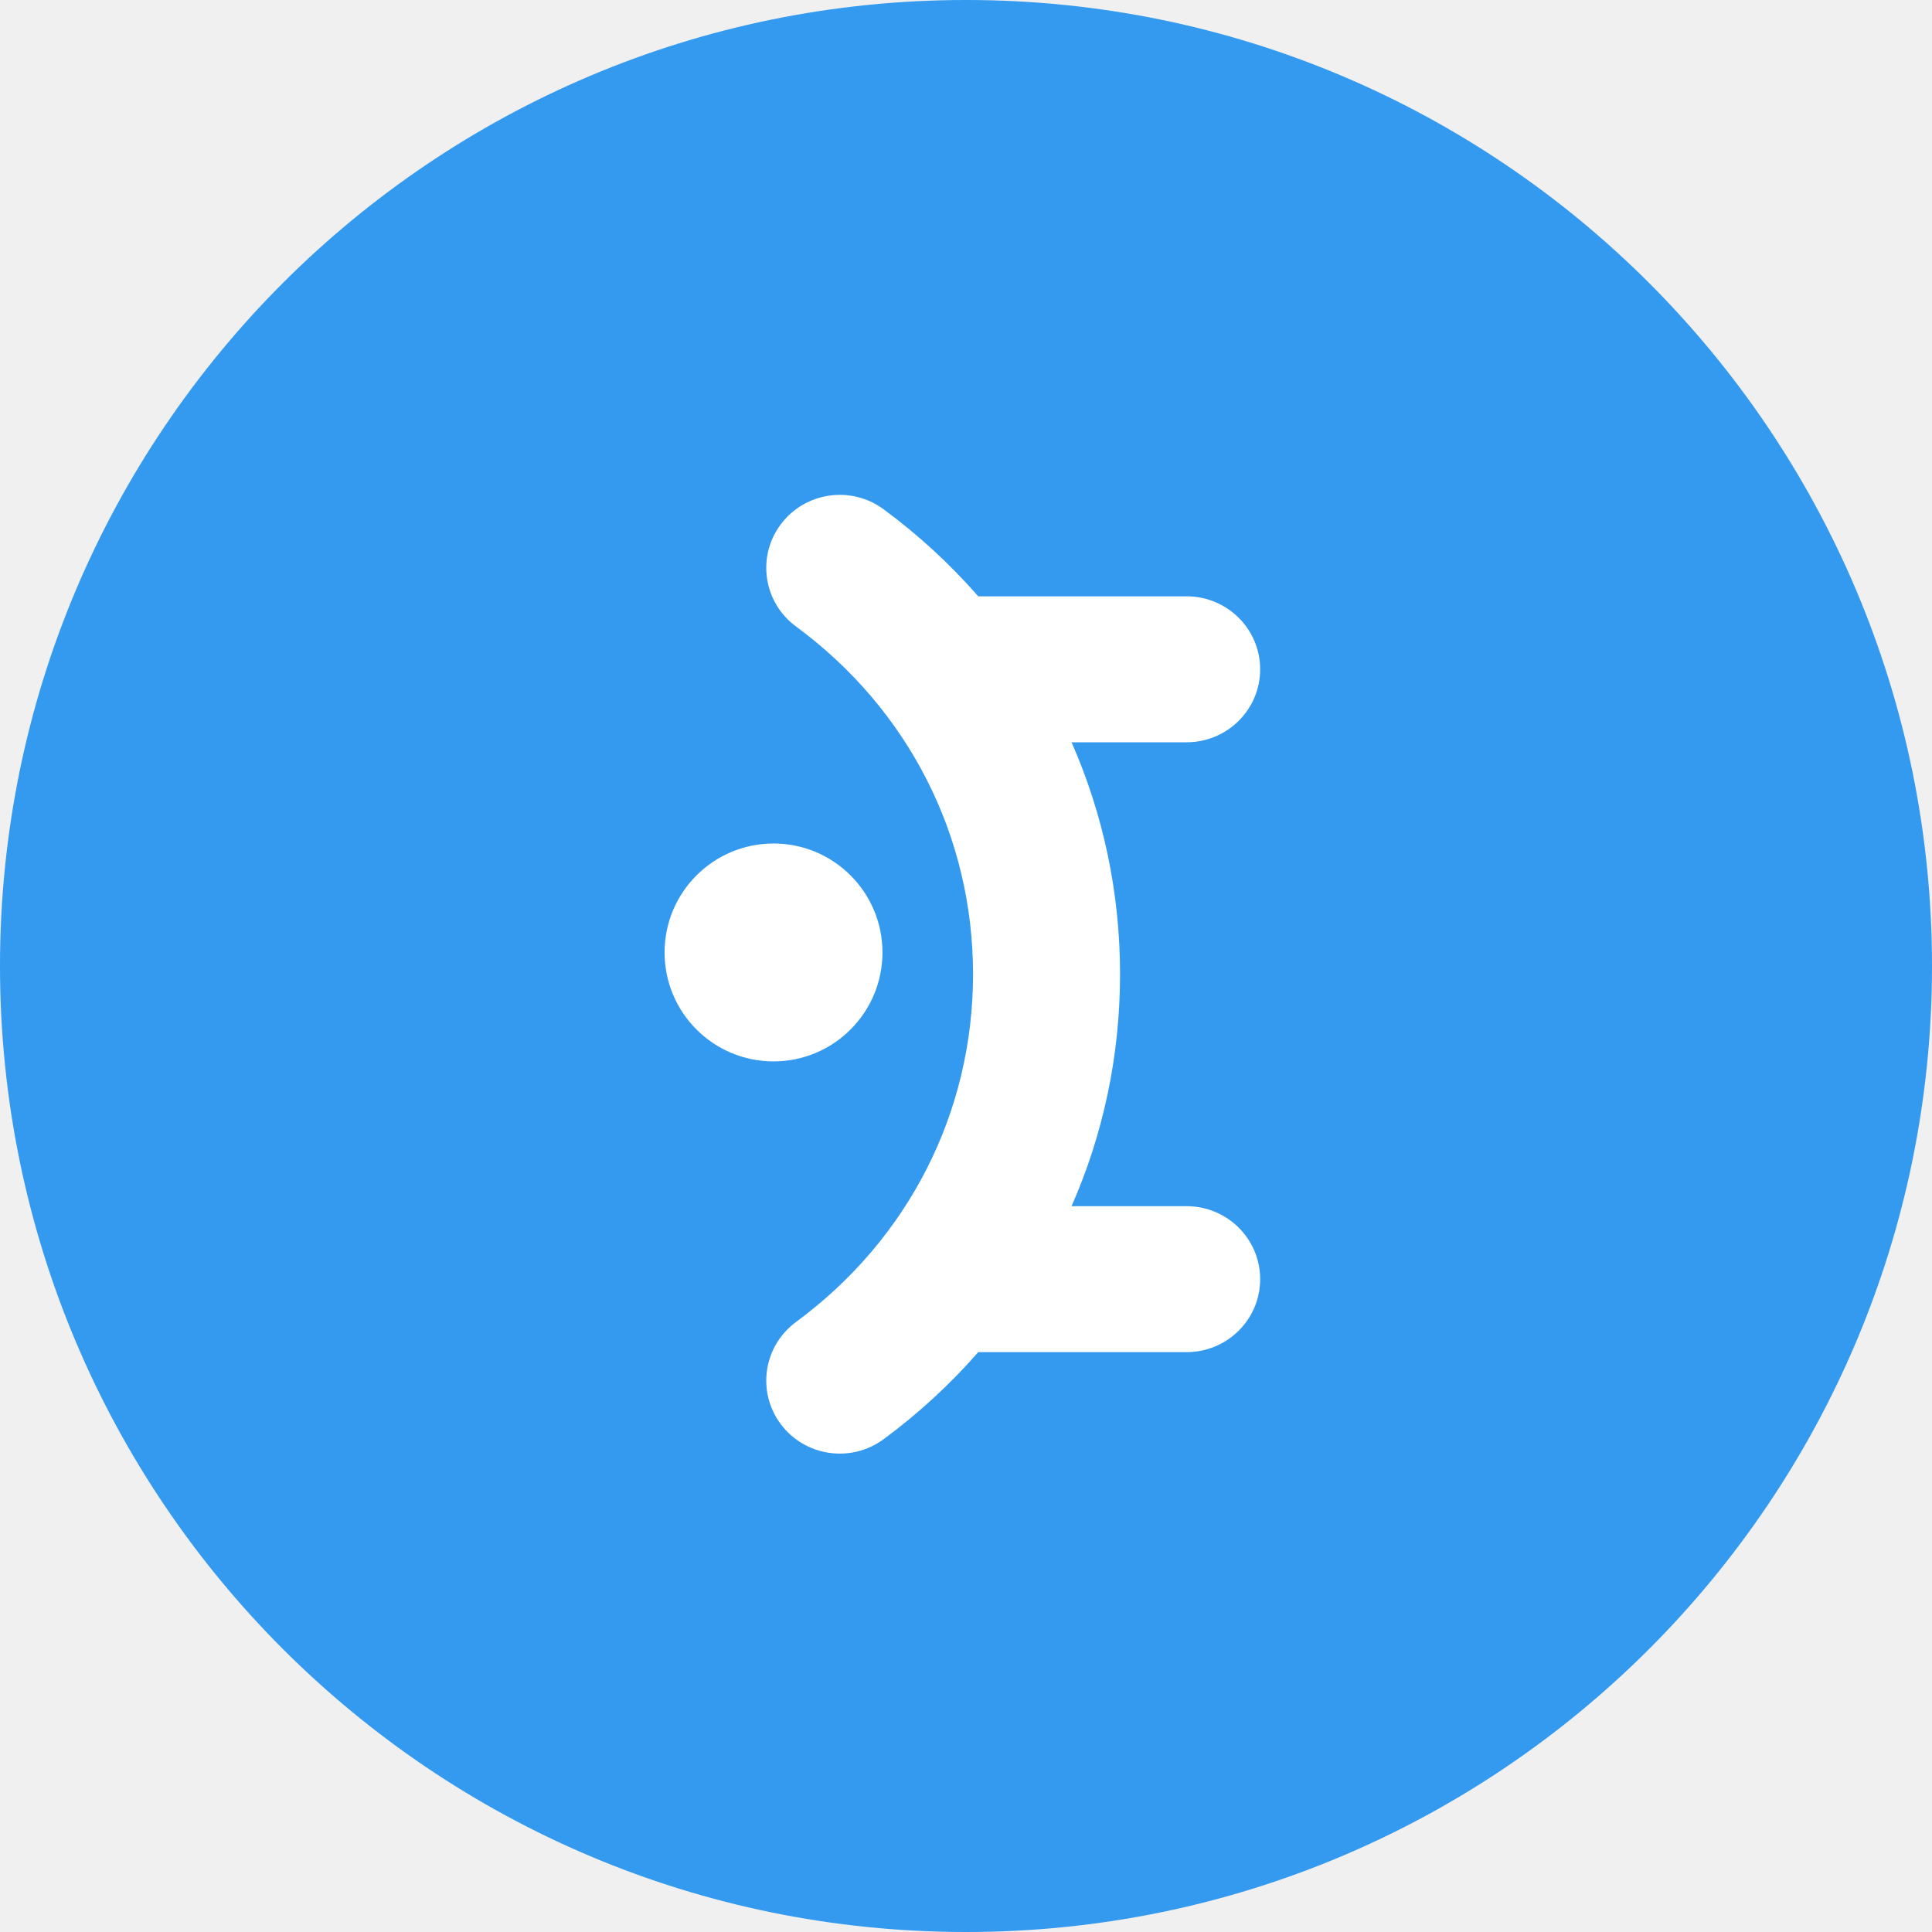
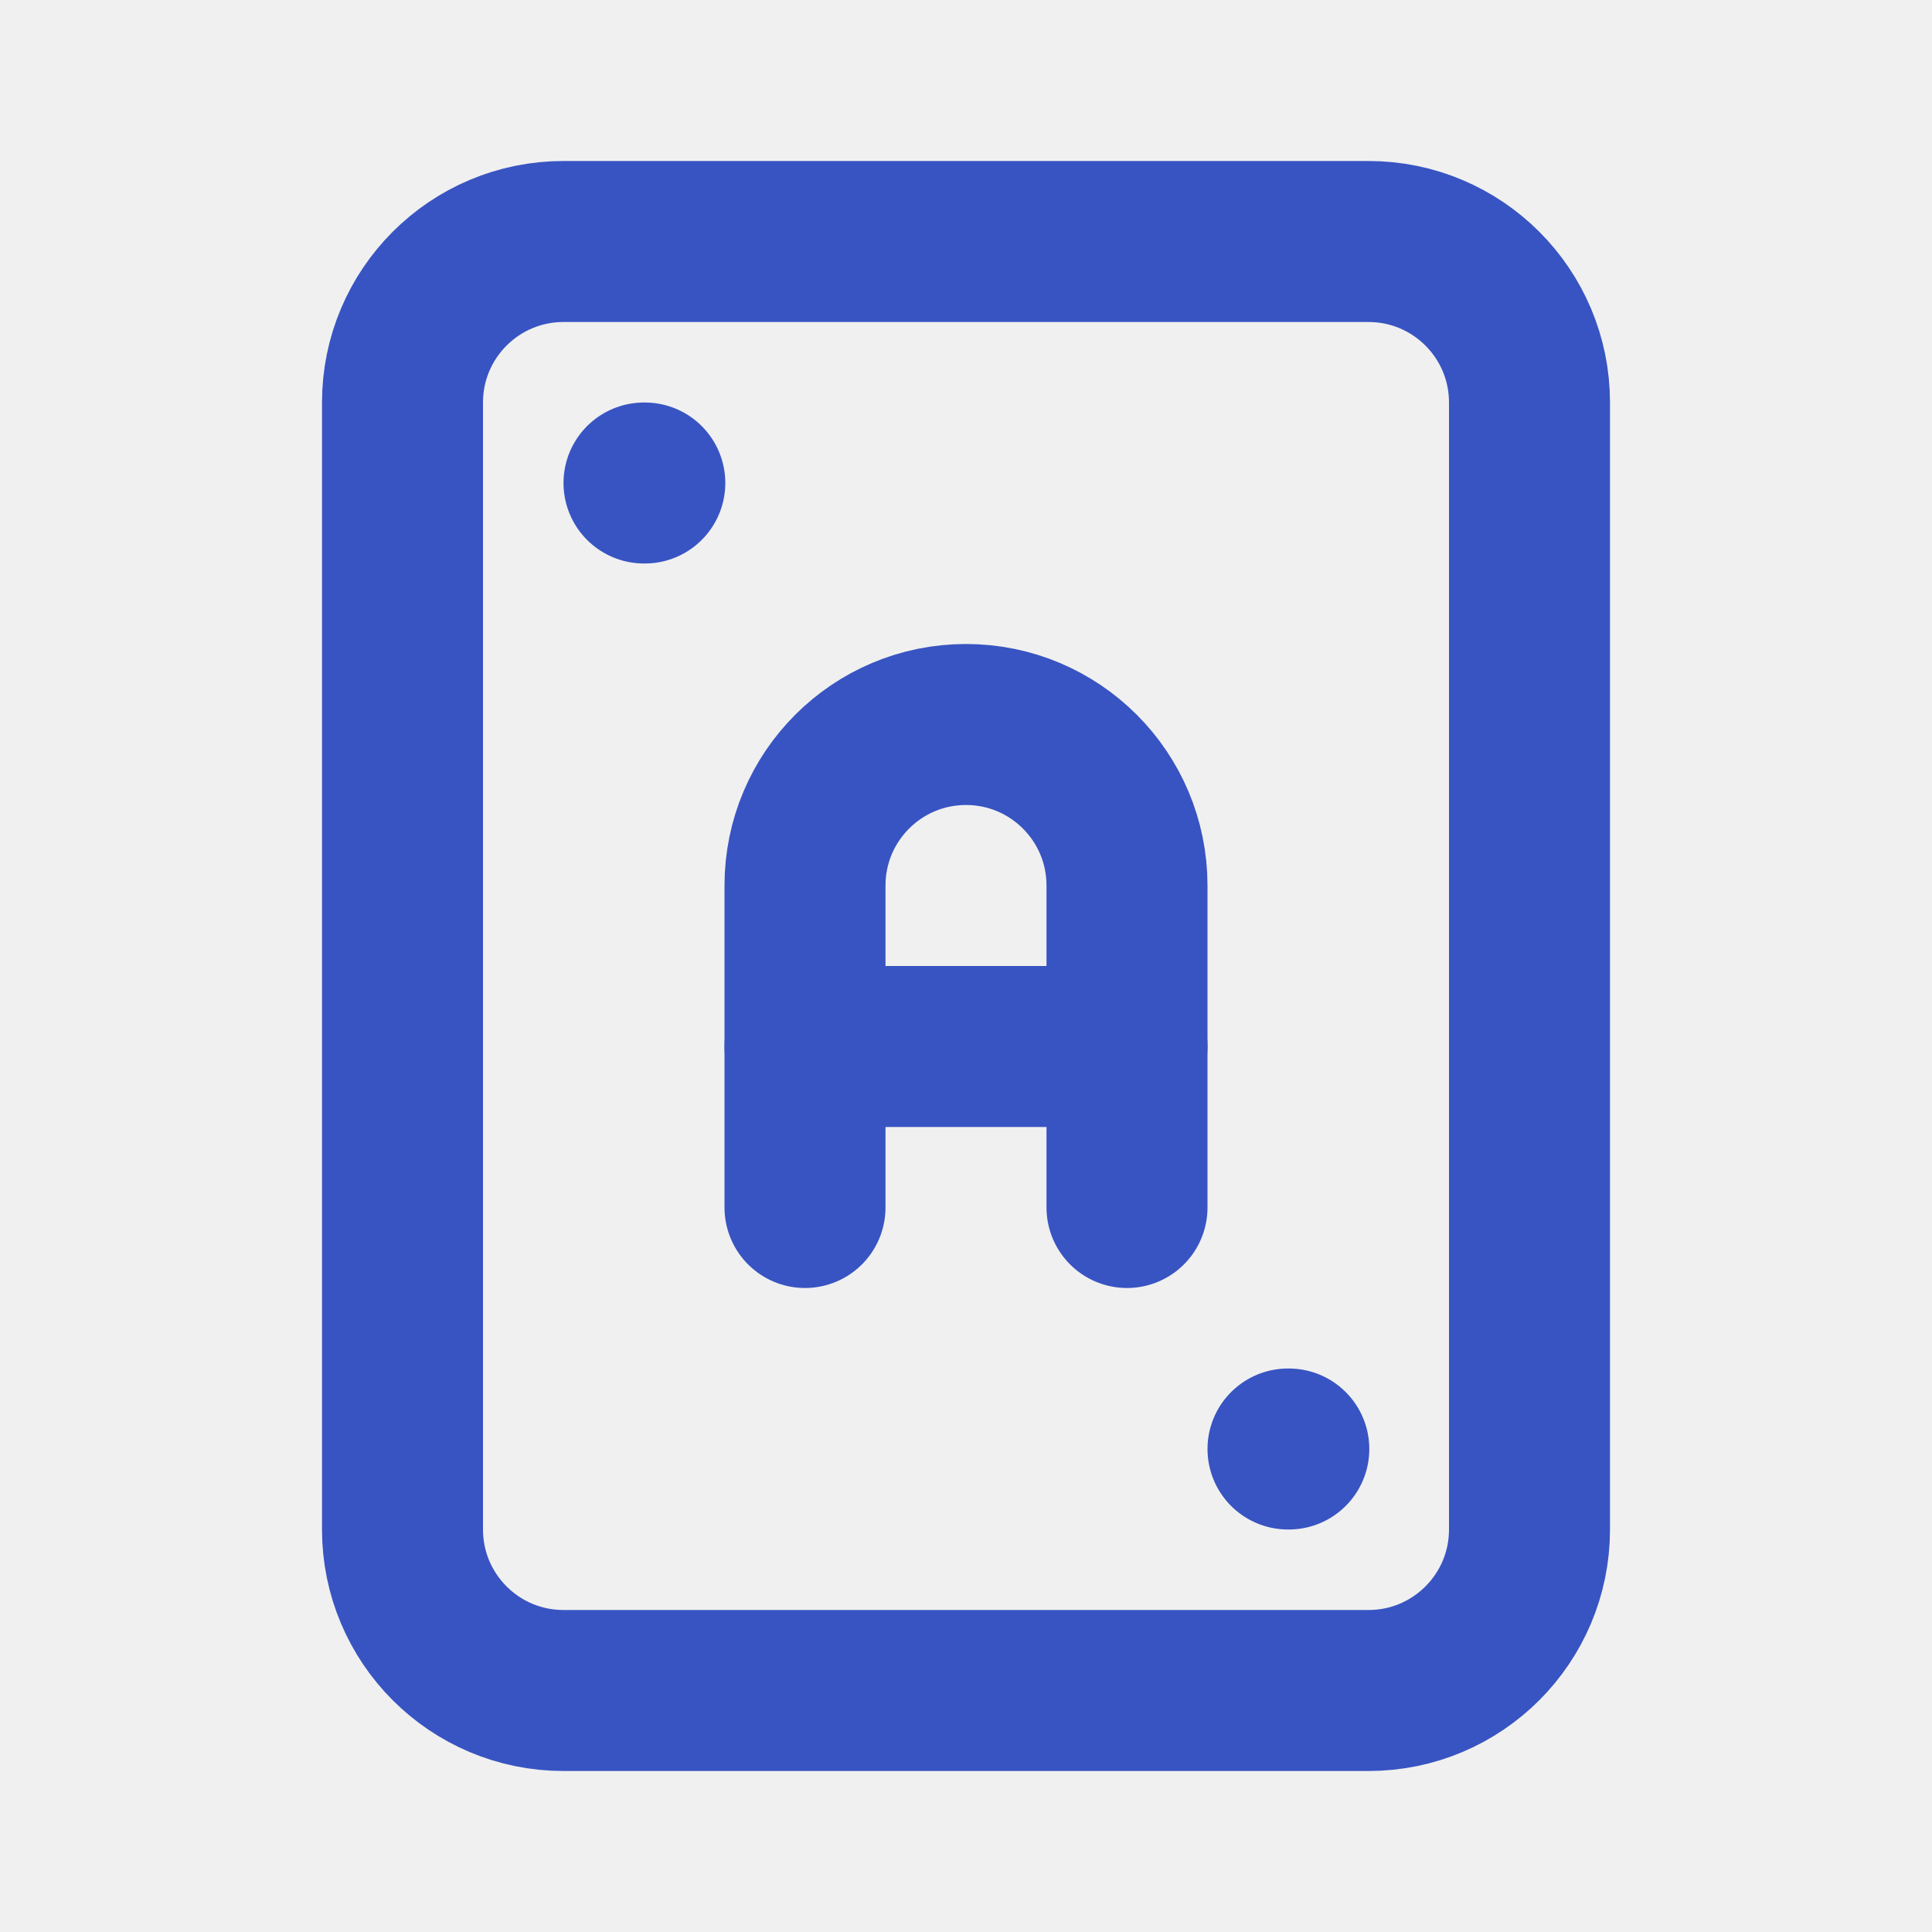
- <svg xmlns="http://www.w3.org/2000/svg" viewBox="0 0 500 500">
-   <g fill="none" fill-rule="evenodd">
-     <rect width="500" height="500" fill="#339AF0" rx="250" />
-     <g fill="#FFF">
-       <path fill-rule="nonzero" d="M202.055 135.706c-6.26 8.373-4.494 20.208 3.944 26.42 29.122 21.45 45.824 54.253 45.824 90.005 0 35.752-16.702 68.559-45.824 90.005-8.436 6.215-10.206 18.043-3.944 26.42 6.26 8.378 18.173 10.13 26.611 3.916a153.835 153.835 0 0024.509-22.54h53.93c10.506 0 19.023-8.455 19.023-18.885 0-10.43-8.517-18.886-19.023-18.886h-29.79c8.196-18.594 12.553-38.923 12.553-60.03s-4.357-41.436-12.552-60.03h29.79c10.505 0 19.022-8.455 19.022-18.885 0-10.43-8.517-18.886-19.023-18.886h-53.93a153.835 153.835 0 00-24.509-22.54c-8.438-6.215-20.351-4.46-26.61 3.916z" />
-       <path d="M171.992 246.492c0-15.572 12.624-28.195 28.196-28.195 15.572 0 28.195 12.623 28.195 28.195 0 15.572-12.623 28.196-28.195 28.196-15.572 0-28.196-12.624-28.196-28.196z" />
-     </g>
-   </g>
+ <svg xmlns="http://www.w3.org/2000/svg" width="24" height="24" viewBox="0 0 24 24" fill="none" stroke="#3854c2" stroke-width="2" stroke-linecap="round" stroke-linejoin="round" class="icon icon-tabler icons-tabler-outline icon-tabler-play-card-a">
+   <path stroke="none" d="M0 0h24v24H0z" fill="none" />
+   <path d="M19 5v14a2 2 0 0 1 -2 2h-10a2 2 0 0 1 -2 -2v-14a2 2 0 0 1 2 -2h10a2 2 0 0 1 2 2" />
+   <path d="M8 6h.01" />
+   <path d="M16 18h.01" />
+   <path d="M10 15v-4a2 2 0 1 1 4 0v4" />
+   <path d="M10 13h4" />
</svg>
